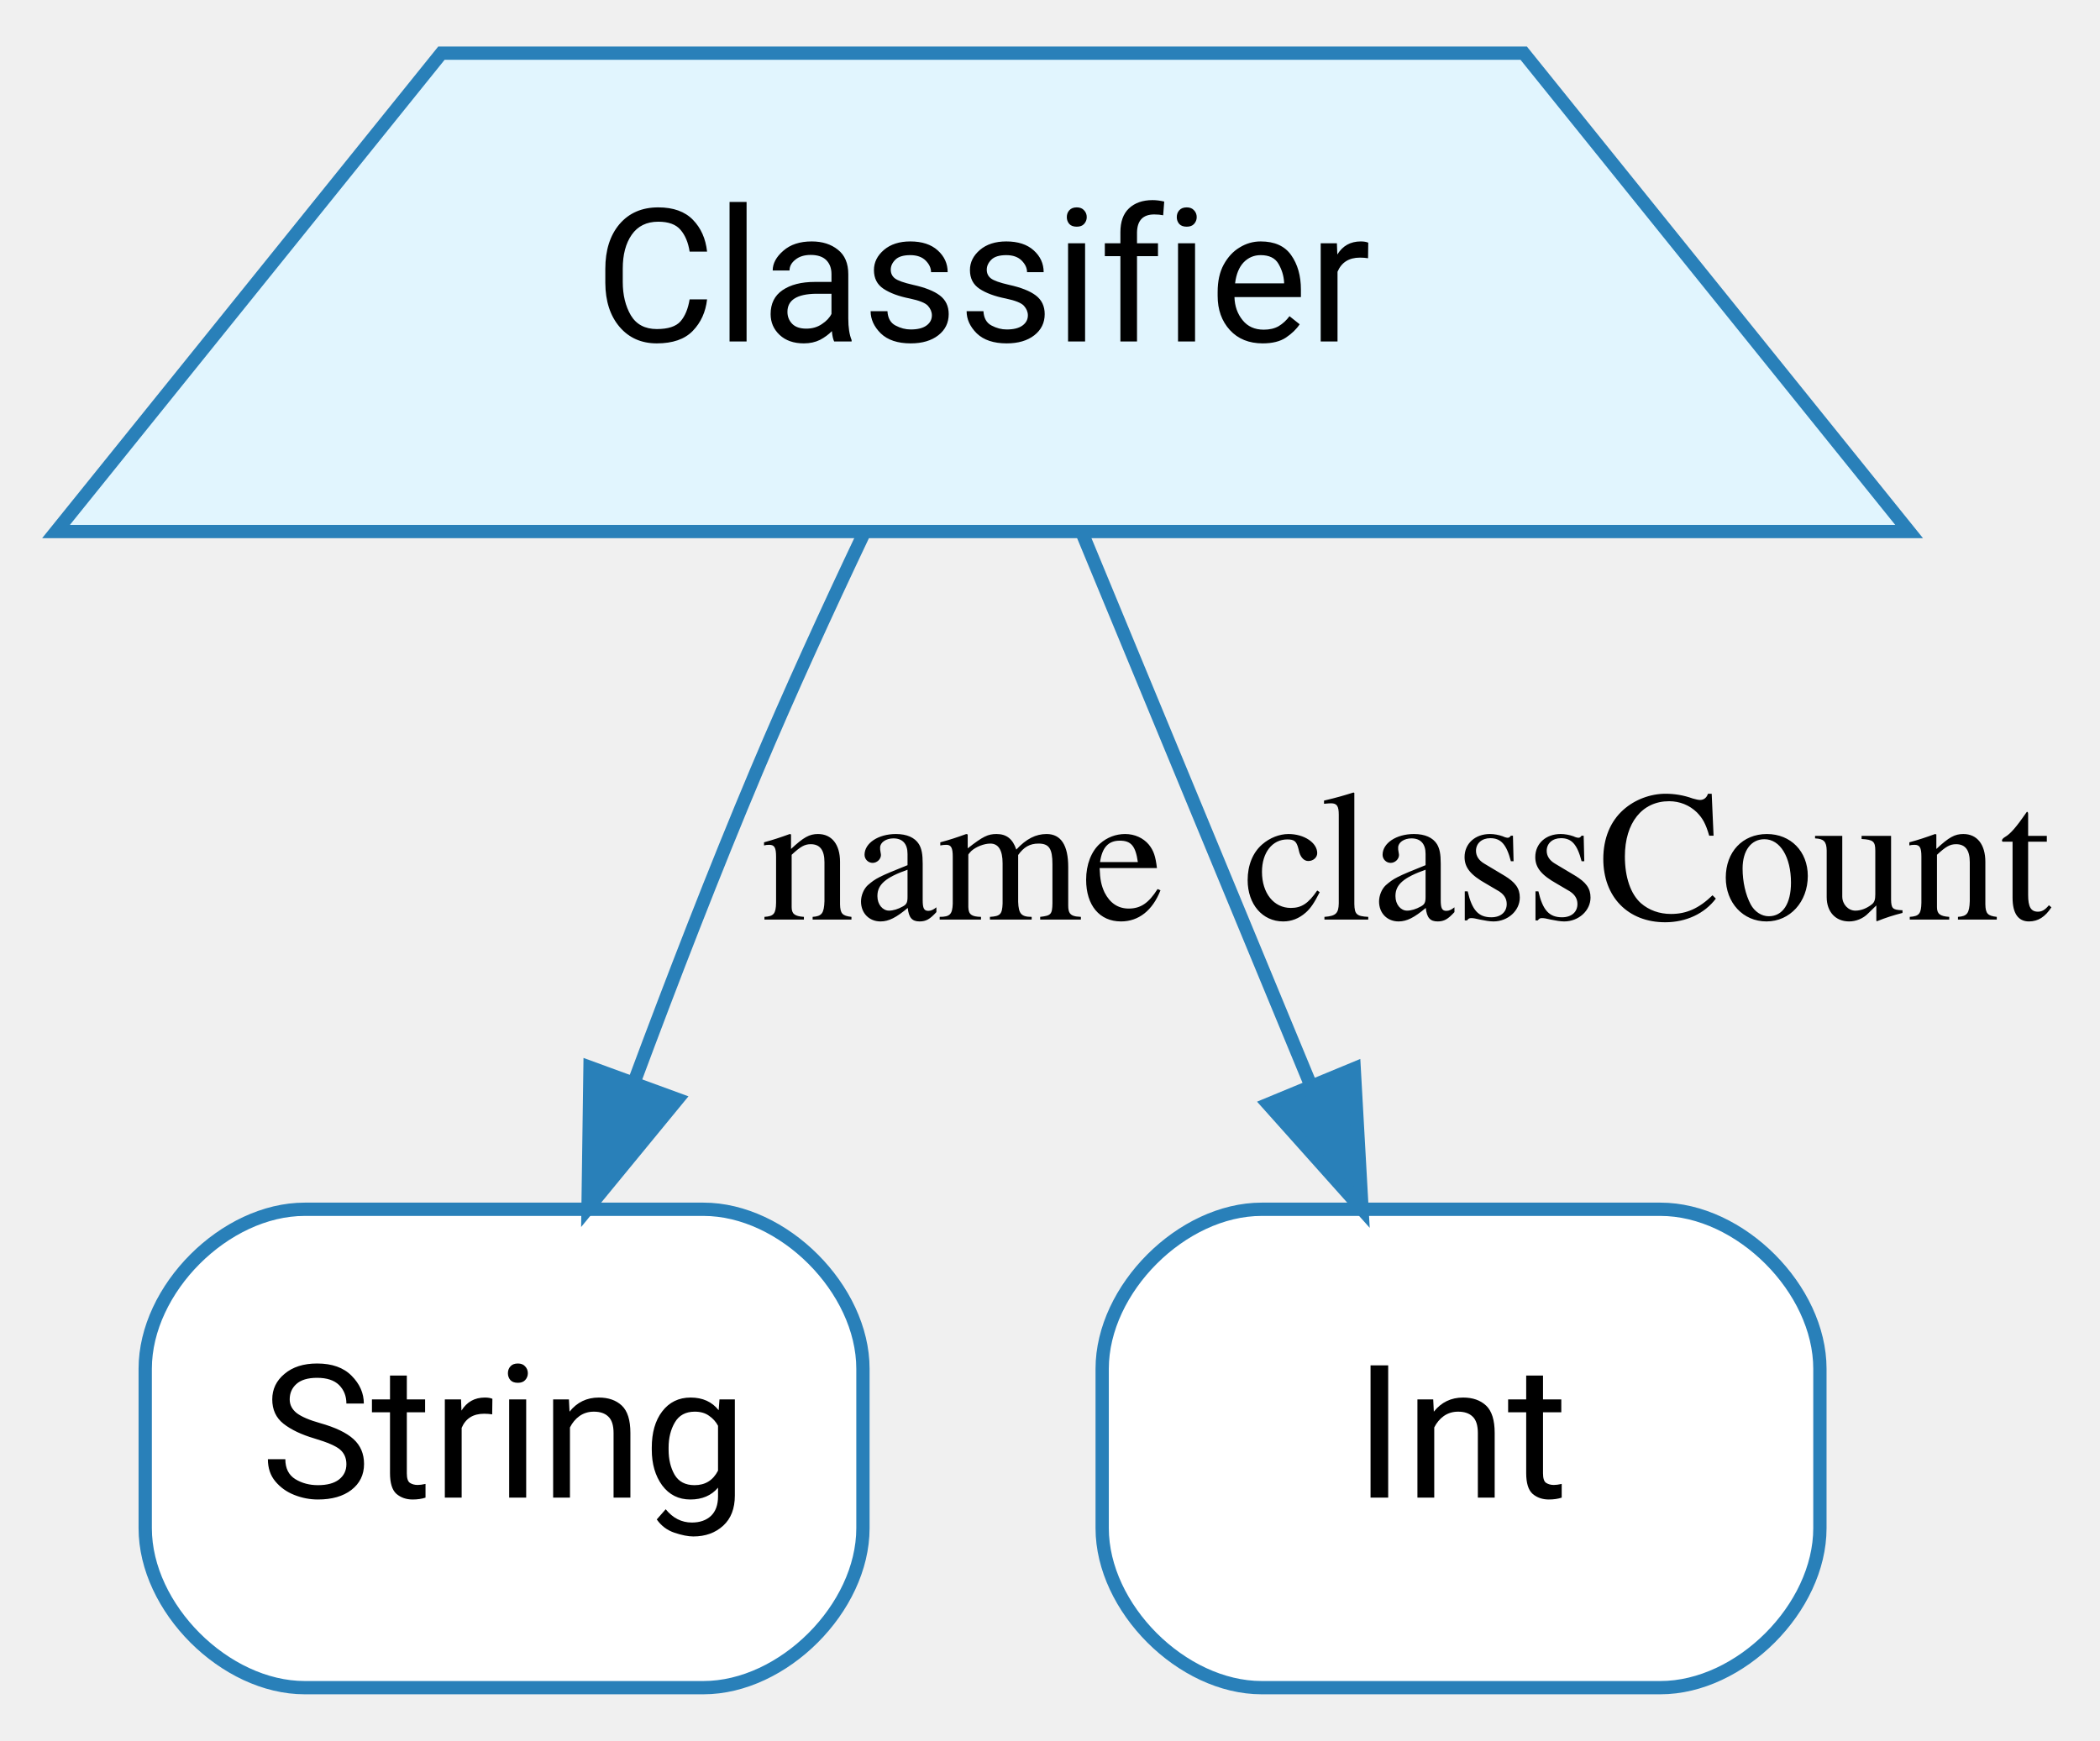
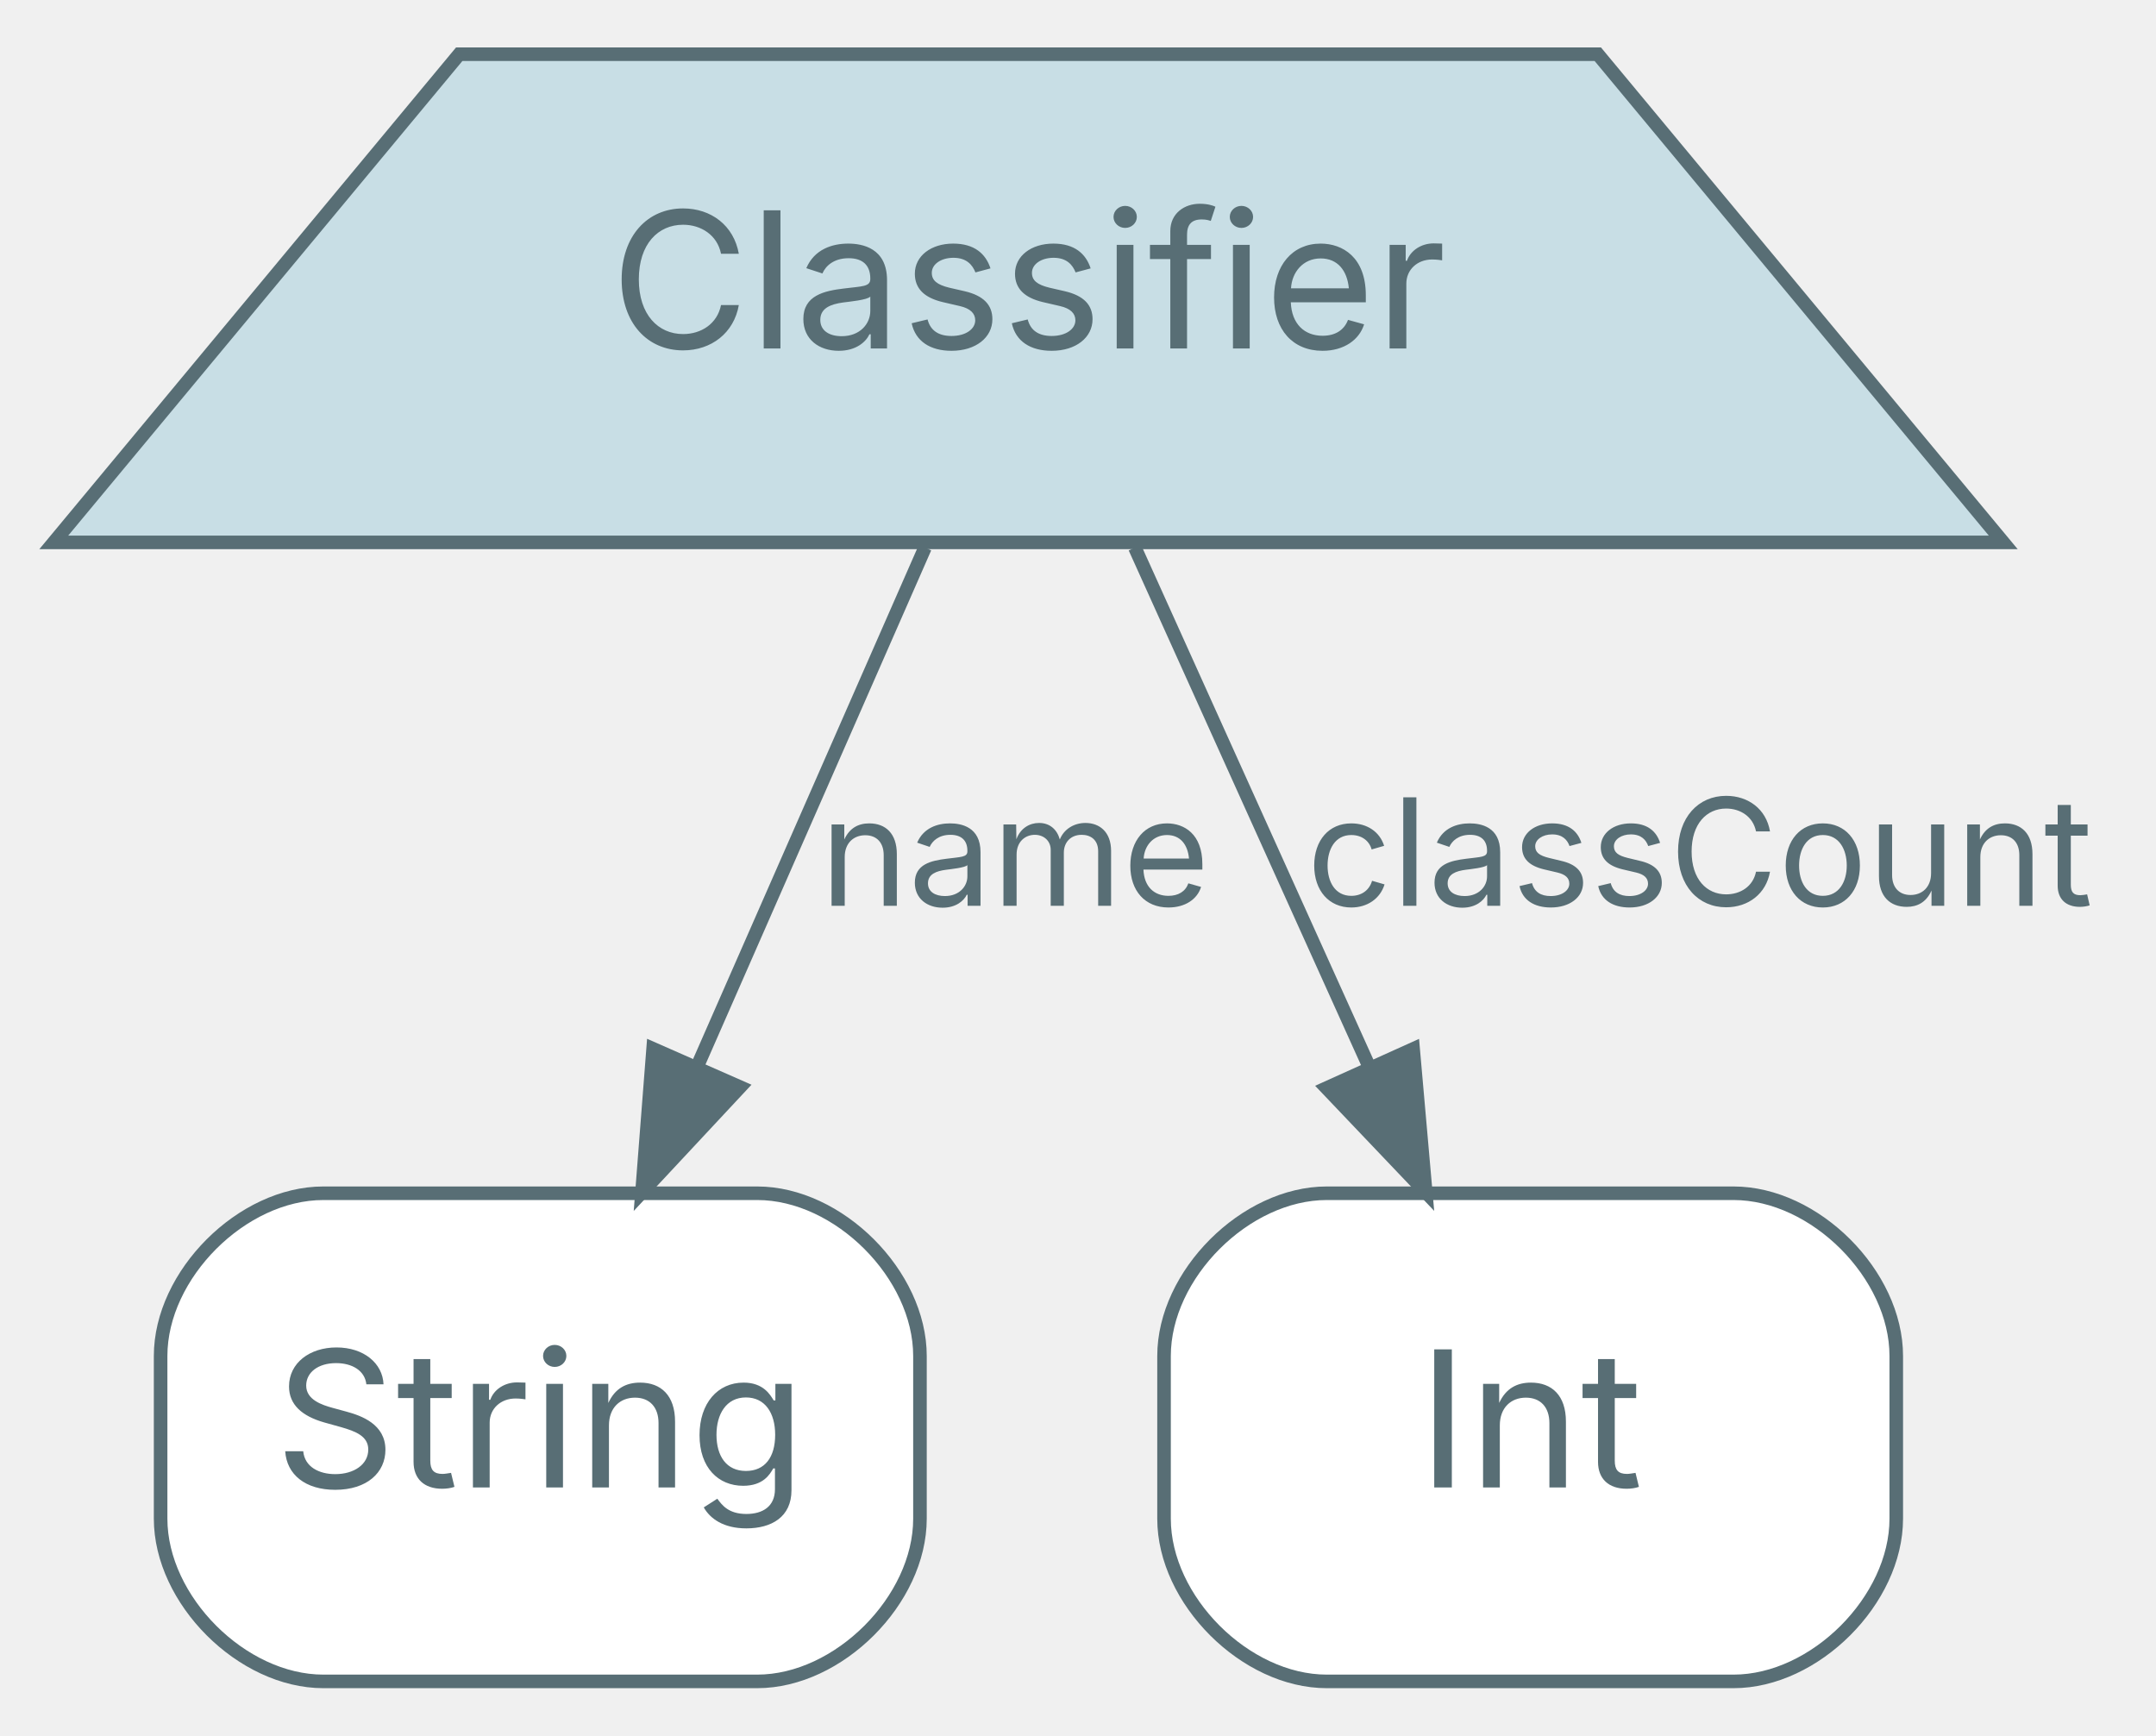
- <svg xmlns="http://www.w3.org/2000/svg" width="158pt" height="131pt" viewBox="0.00 0.00 157.86 131.00">
-   <g id="graph0" class="graph" transform="scale(1 1) rotate(0) translate(4 127)">
+ <svg xmlns="http://www.w3.org/2000/svg" width="159pt" height="128pt" viewBox="0.00 0.00 158.69 128.00">
+   <g id="graph0" class="graph" transform="scale(1 1) rotate(0) translate(4 124)">
    <g id="node1" class="node">
-       <polygon fill="#e1f5fe" stroke="#2980b9" points="110.569,-123 29.143,-123 .144,-87 139.568,-87 110.569,-123" />
-       <text text-anchor="middle" x="69.856" y="-101.3" font-family="Segoe UI,Roboto,Helvetica,Arial,sans-serif" font-size="14.00" fill="#000000">Classifier</text>
+       <polygon fill="#c8dee5" stroke="#586e75" points="113.68,-120 29.71,-120 -0.19,-84 143.58,-84 113.68,-120" />
+       <text text-anchor="middle" x="71.69" y="-98.3" font-family="Inter,Arial" font-size="14.00" fill="#586e75">Classifier</text>
    </g>
    <g id="node2" class="node">
-       <path fill="#ffffff" stroke="#2980b9" d="M48.856,-36C48.856,-36 18.856,-36 18.856,-36 12.856,-36 6.856,-30 6.856,-24 6.856,-24 6.856,-12 6.856,-12 6.856,-6 12.856,0 18.856,0 18.856,0 48.856,0 48.856,0 54.856,0 60.856,-6 60.856,-12 60.856,-12 60.856,-24 60.856,-24 60.856,-30 54.856,-36 48.856,-36" />
-       <text text-anchor="middle" x="33.856" y="-14.3" font-family="Segoe UI,Roboto,Helvetica,Arial,sans-serif" font-size="14.00" fill="#000000">String</text>
+       <path fill="#ffffff" stroke="#586e75" d="M51.69,-36C51.69,-36 19.69,-36 19.69,-36 13.69,-36 7.69,-30 7.69,-24 7.69,-24 7.69,-12 7.69,-12 7.69,-6 13.69,0 19.69,0 19.69,0 51.69,0 51.69,0 57.69,0 63.69,-6 63.69,-12 63.69,-12 63.69,-24 63.69,-24 63.69,-30 57.69,-36 51.69,-36" />
+       <text text-anchor="middle" x="35.69" y="-14.3" font-family="Inter,Arial" font-size="14.00" fill="#586e75">String</text>
    </g>
    <g id="edge1" class="edge">
-       <path fill="none" stroke="#2980b9" d="M60.905,-86.821C58.216,-81.157 55.326,-74.86 52.856,-69 49.692,-61.493 46.504,-53.258 43.667,-45.636" />
-       <polygon fill="#2980b9" stroke="#2980b9" points="46.895,-44.272 40.172,-36.084 40.321,-46.677 46.895,-44.272" />
-       <text text-anchor="middle" x="68.356" y="-57.8" font-family="Times,serif" font-size="14.00" fill="#000000">name</text>
+       <path fill="none" stroke="#586e75" d="M64.06,-83.61C59.21,-72.56 52.83,-58.03 47.35,-45.55" />
+       <polygon fill="#586e75" stroke="#586e75" points="50.42,-43.83 43.19,-36.08 44.01,-46.65 50.42,-43.83" />
+       <text text-anchor="middle" x="70.69" y="-57.2" font-family="Inter,Arial" font-size="11.00" fill="#586e75">name</text>
    </g>
    <g id="node3" class="node">
-       <path fill="#ffffff" stroke="#2980b9" d="M120.856,-36C120.856,-36 90.856,-36 90.856,-36 84.856,-36 78.856,-30 78.856,-24 78.856,-24 78.856,-12 78.856,-12 78.856,-6 84.856,0 90.856,0 90.856,0 120.856,0 120.856,0 126.856,0 132.856,-6 132.856,-12 132.856,-12 132.856,-24 132.856,-24 132.856,-30 126.856,-36 120.856,-36" />
-       <text text-anchor="middle" x="105.856" y="-14.3" font-family="Segoe UI,Roboto,Helvetica,Arial,sans-serif" font-size="14.00" fill="#000000">Int</text>
+       <path fill="#ffffff" stroke="#586e75" d="M123.69,-36C123.69,-36 93.69,-36 93.69,-36 87.69,-36 81.69,-30 81.69,-24 81.69,-24 81.69,-12 81.69,-12 81.69,-6 87.69,0 93.69,0 93.69,0 123.69,0 123.69,0 129.69,0 135.69,-6 135.69,-12 135.69,-12 135.69,-24 135.69,-24 135.69,-30 129.69,-36 123.69,-36" />
+       <text text-anchor="middle" x="108.69" y="-14.3" font-family="Inter,Arial" font-size="14.00" fill="#586e75">Int</text>
    </g>
    <g id="edge2" class="edge">
-       <path fill="none" stroke="#2980b9" d="M77.315,-86.974C82.287,-74.959 88.915,-58.94 94.533,-45.365" />
-       <polygon fill="#2980b9" stroke="#2980b9" points="97.817,-46.582 98.406,-36.003 91.349,-43.905 97.817,-46.582" />
-       <text text-anchor="middle" x="119.856" y="-57.8" font-family="Times,serif" font-size="14.00" fill="#000000">classCount</text>
+       <path fill="none" stroke="#586e75" d="M79.54,-83.61C84.53,-72.56 91.08,-58.03 96.72,-45.55" />
+       <polygon fill="#586e75" stroke="#586e75" points="100.06,-46.64 100.99,-36.08 93.68,-43.76 100.06,-46.64" />
+       <text text-anchor="middle" x="121.19" y="-57.2" font-family="Inter,Arial" font-size="11.00" fill="#586e75">classCount</text>
    </g>
  </g>
</svg>
